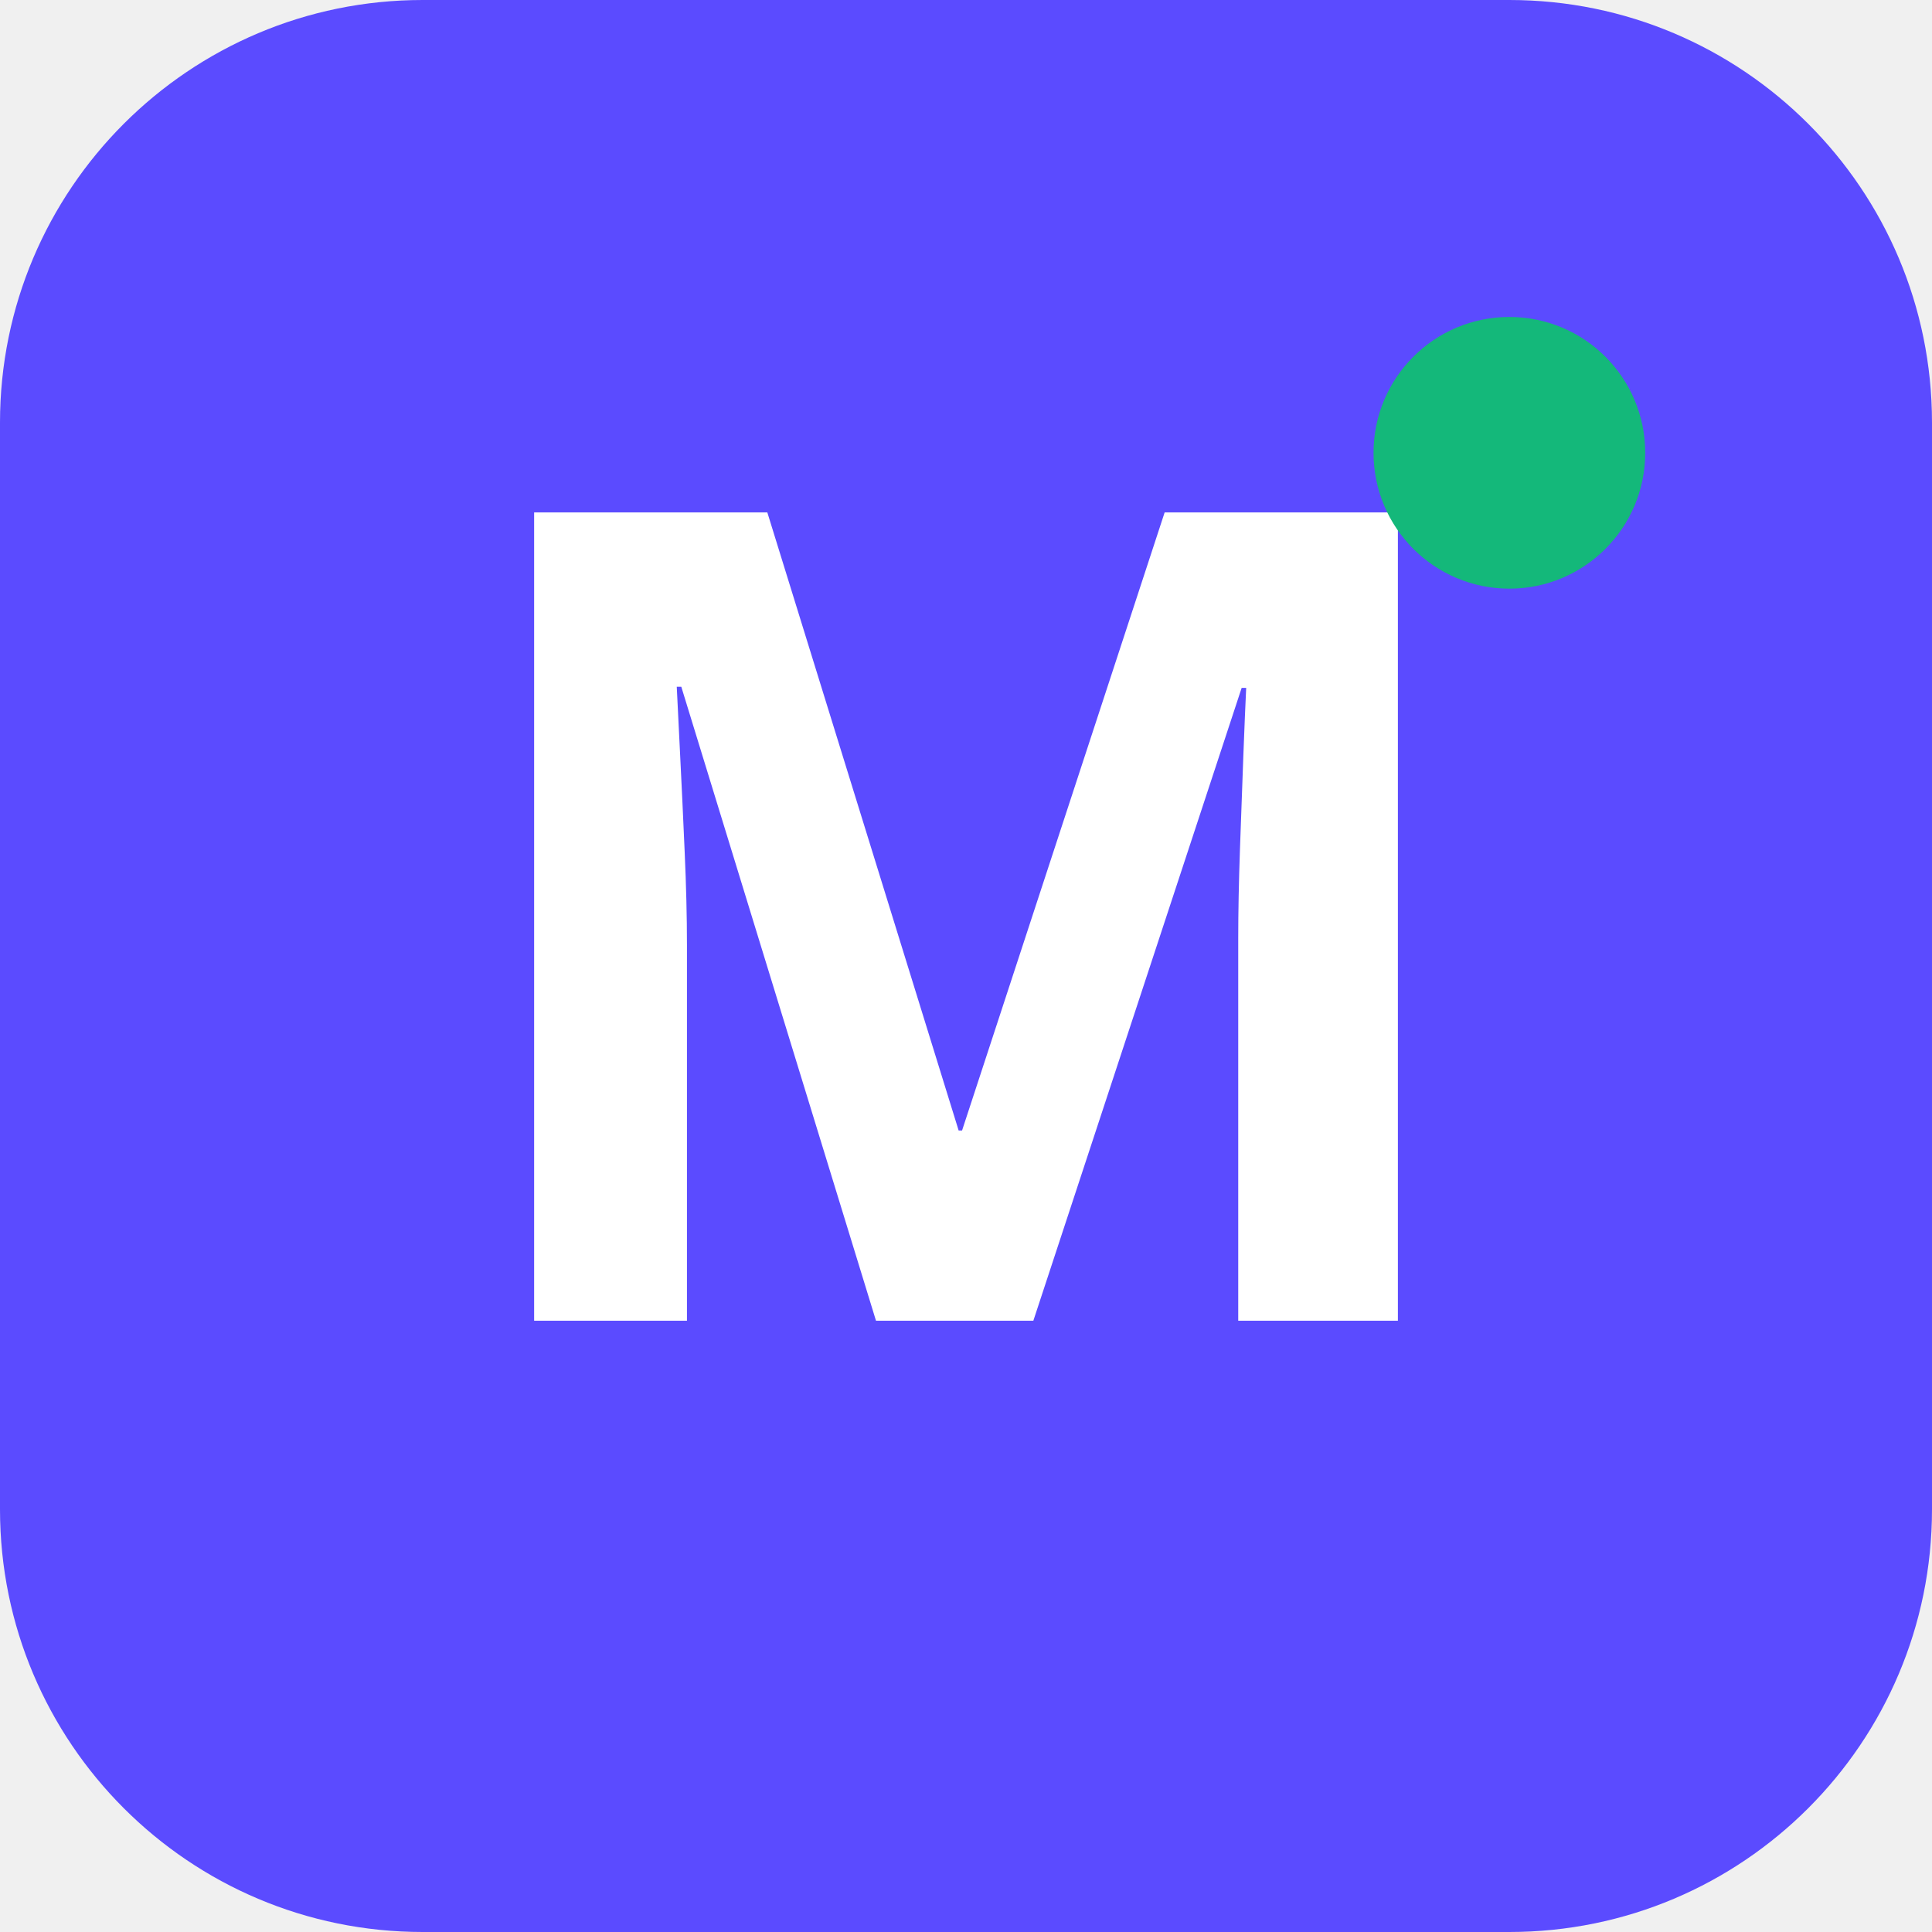
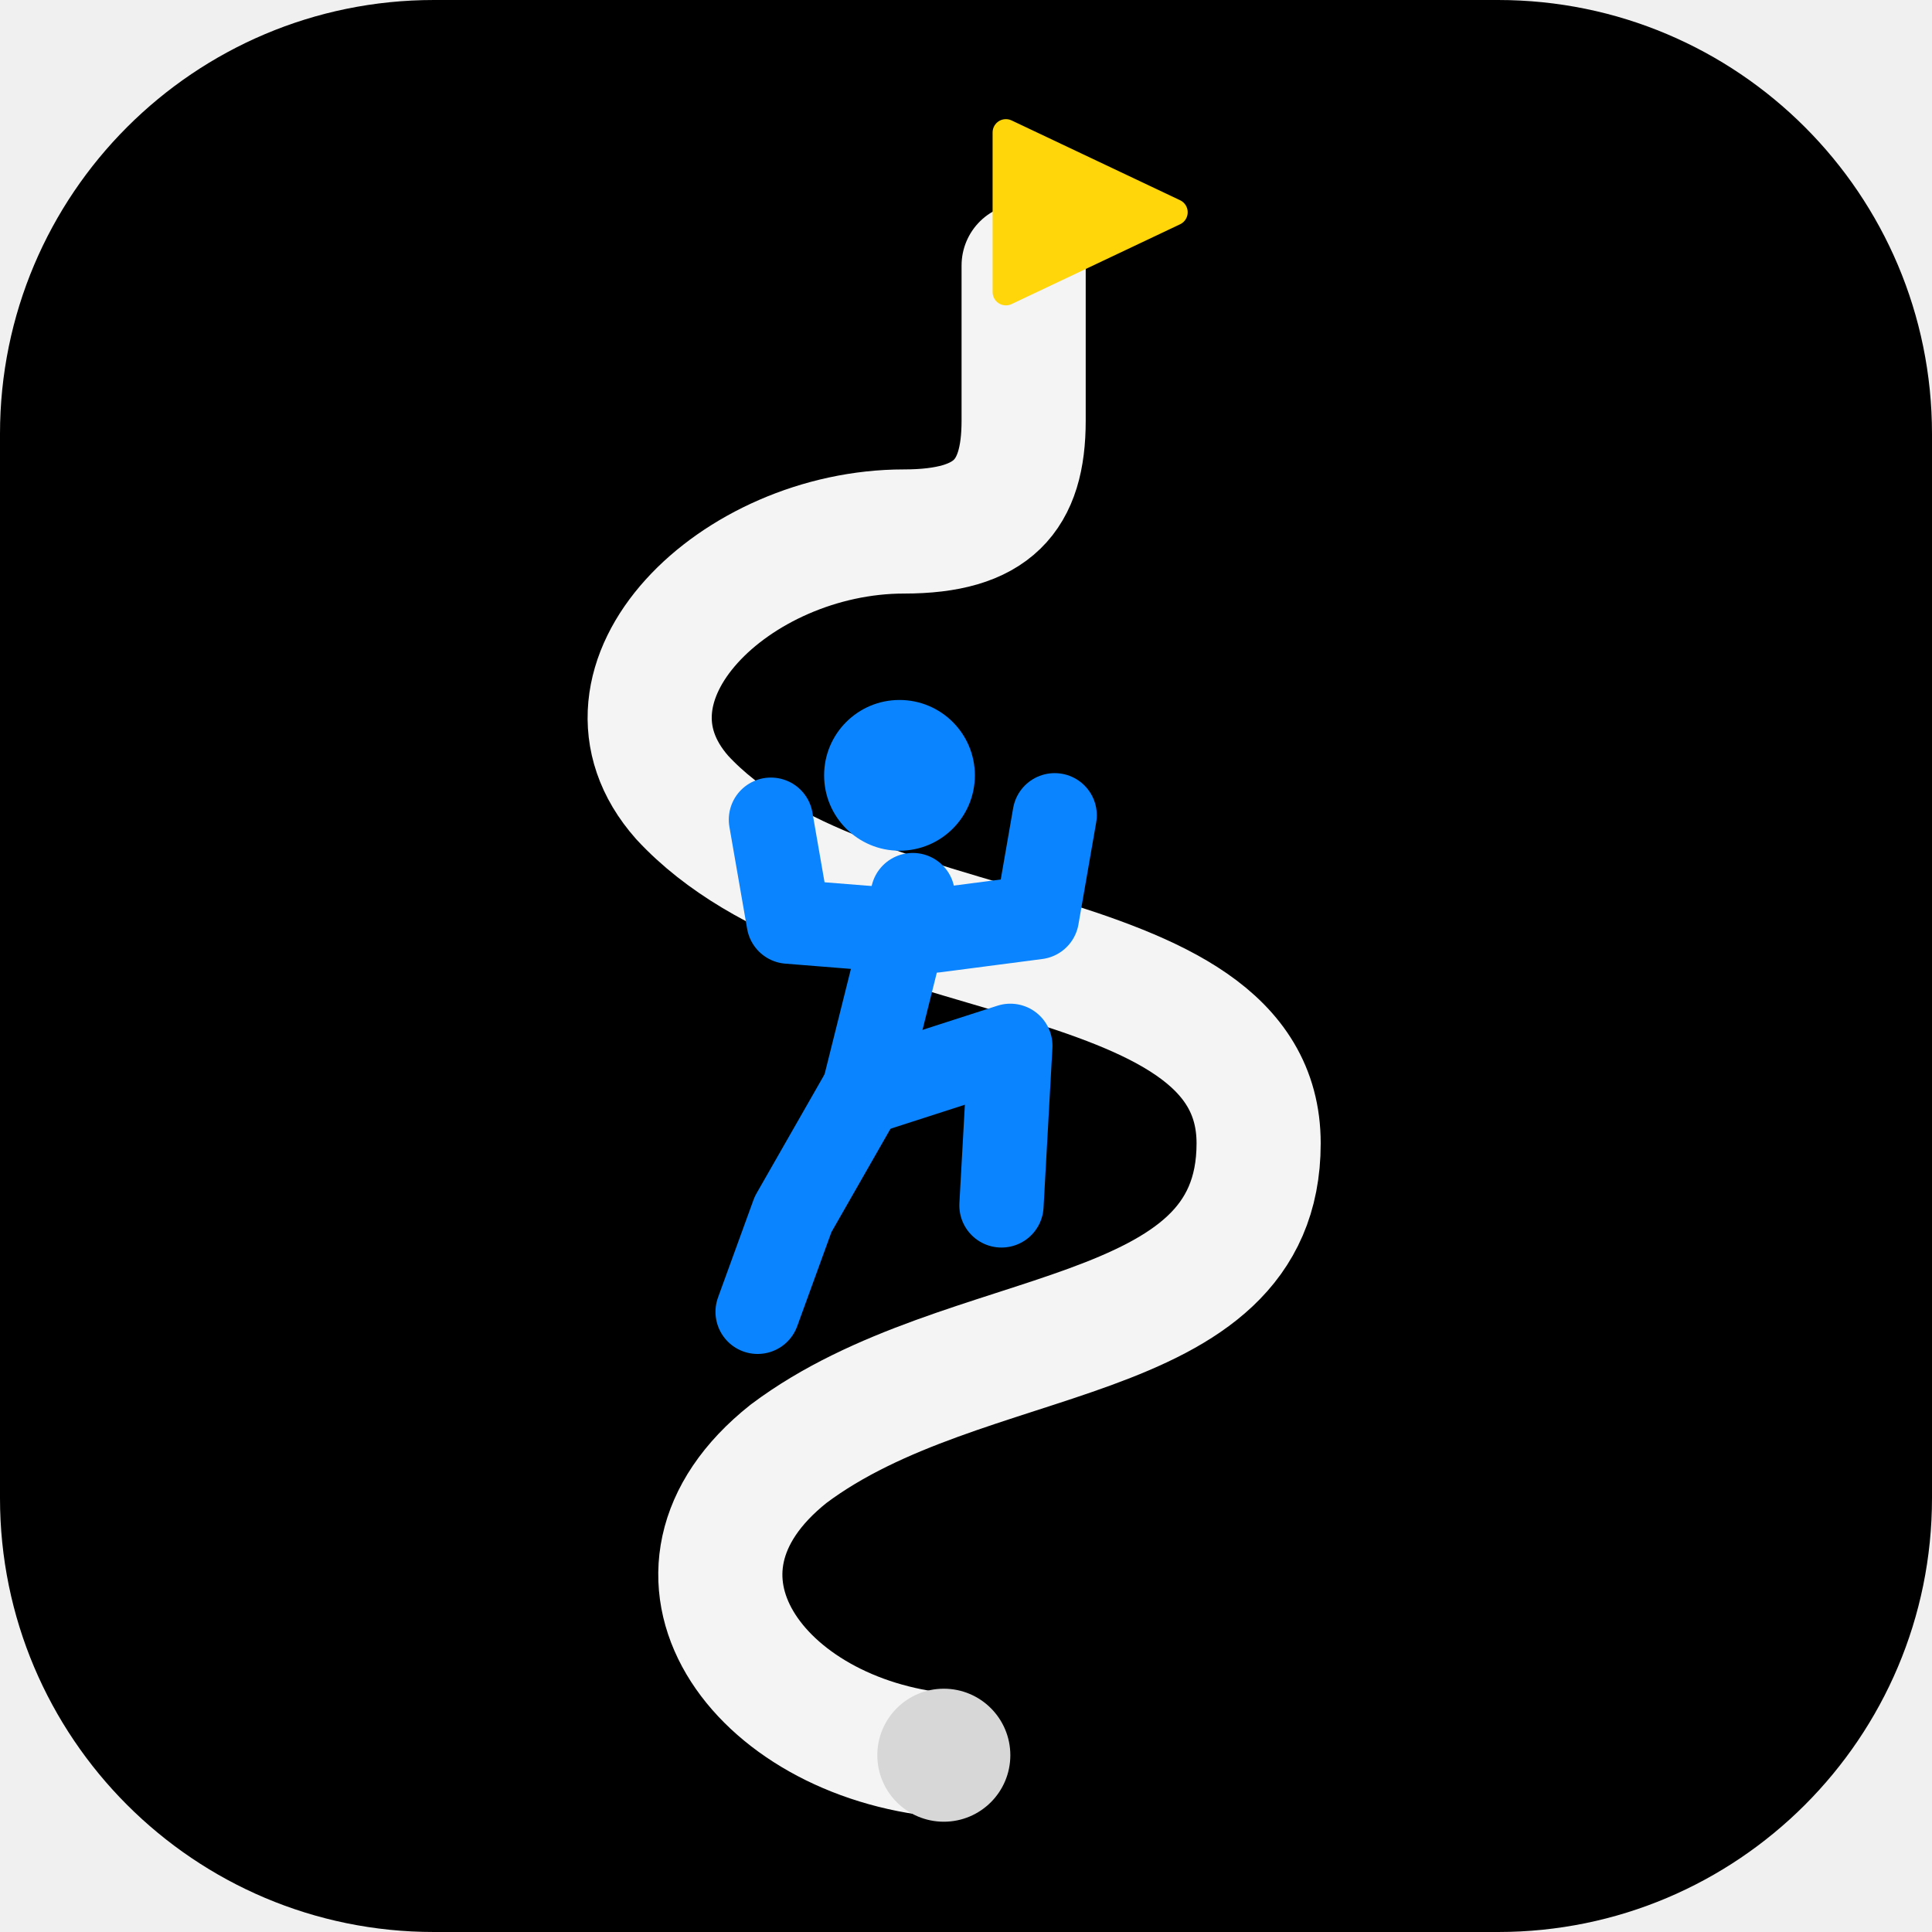
- <svg xmlns="http://www.w3.org/2000/svg" viewBox="0 0 512 512">
-   <rect width="512" height="512" rx="112" fill="#5b4bff" />
-   <text x="256" y="350" font-family="system-ui,sans-serif" font-size="300" font-weight="800" text-anchor="middle" fill="#fff">M</text>
-   <circle cx="400" cy="120" r="36" fill="#14b87a" />
+ <svg xmlns="http://www.w3.org/2000/svg" viewBox="0 0 1024 1024">
+   <rect width="1024" height="1024" rx="230" fill="#000" />
+   <g transform="translate(13.8 46.7) scale(2.35)">
+     <path d="M207 376 C165 372 138 335 172 308 C212 278 278 285 278 238 C278 190 185 200 148 160 C125 134 160 100 198 100 C218 100 225 92 225 75 L225 40" fill="none" stroke="#f4f4f4" stroke-width="28" stroke-linecap="round" stroke-linejoin="round" />
+     <circle cx="207" cy="376" r="15" fill="#d7d7d7" />
+     <path d="M221 10 L259 28 L221 46 Z" fill="#ffd60a" stroke="#ffd60a" stroke-width="6" stroke-linejoin="round" />
+     <g fill="none" stroke="#0a84ff" stroke-width="19" stroke-linecap="round" stroke-linejoin="round">
+       <path d="M200 182 L189 226" />
+       <path d="M197 190 L172 188 L168 165" />
+       <path d="M205 190 L228 187 L232 164" />
+       <path d="M189 226 L173 254 L165 276" />
+       <path d="M191 226 L222 216 L220 252" />
+     </g>
+     <circle cx="197" cy="155" r="17" fill="#0a84ff" />
+   </g>
</svg>
